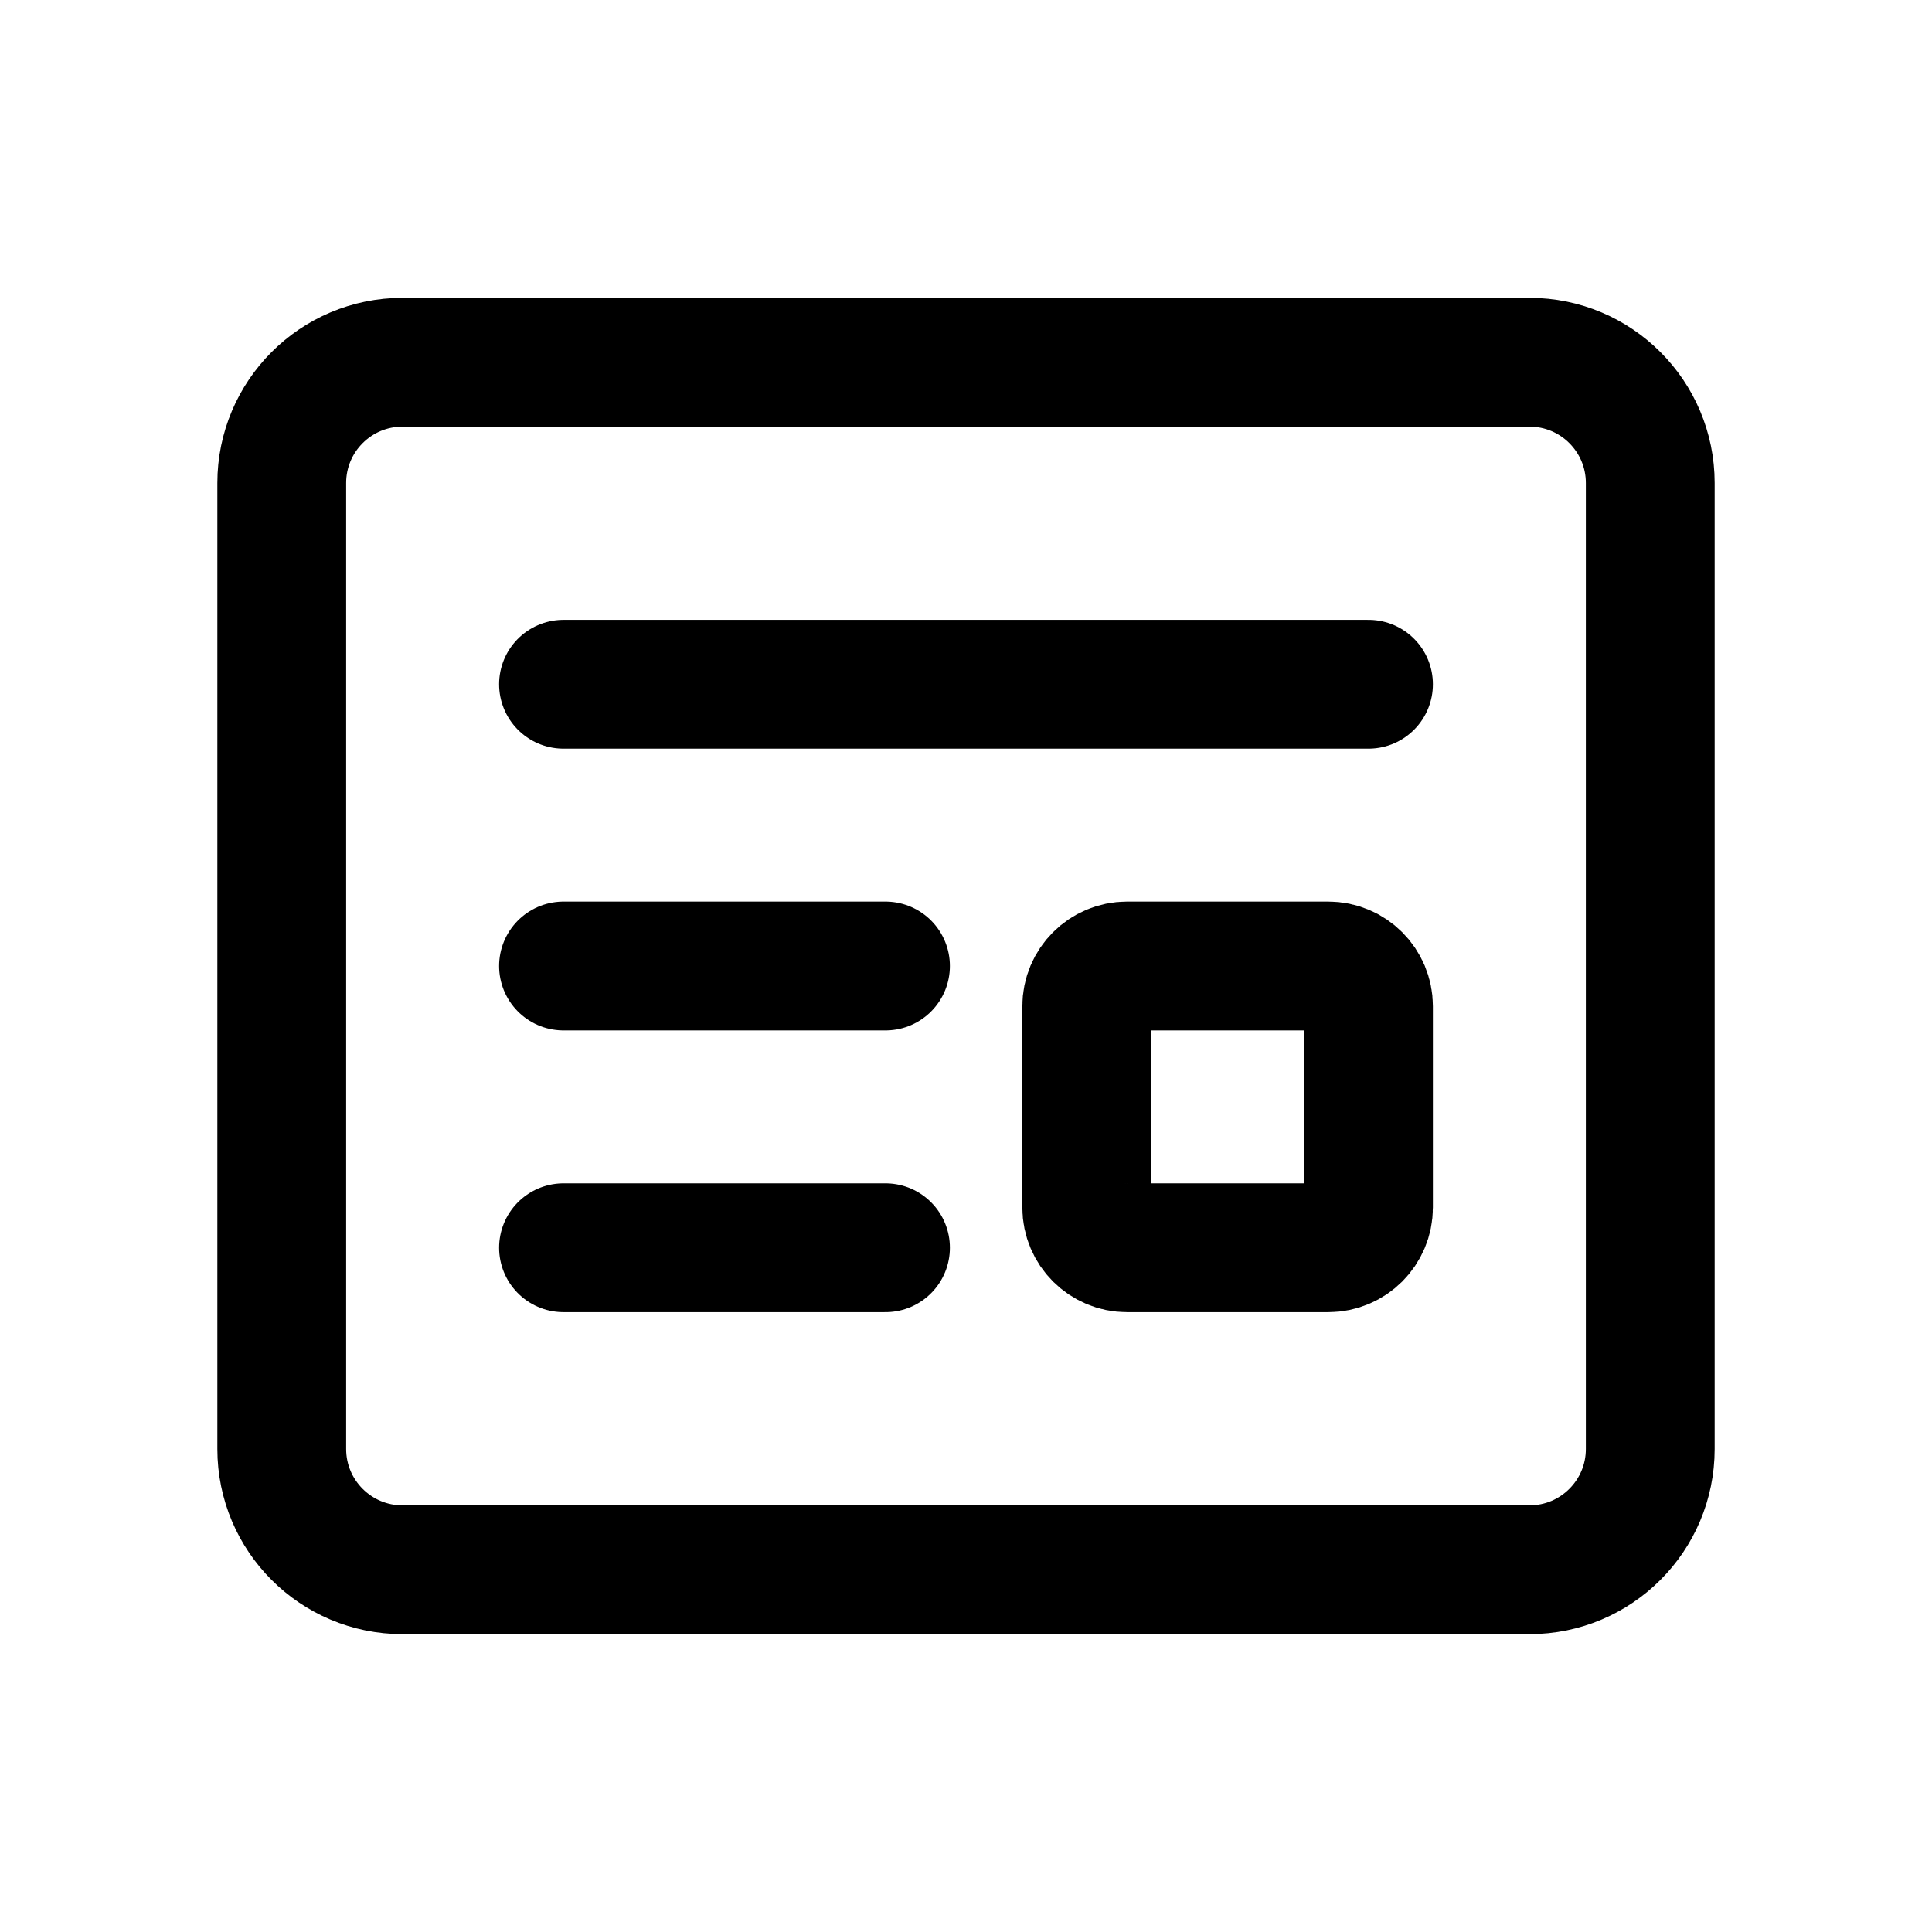
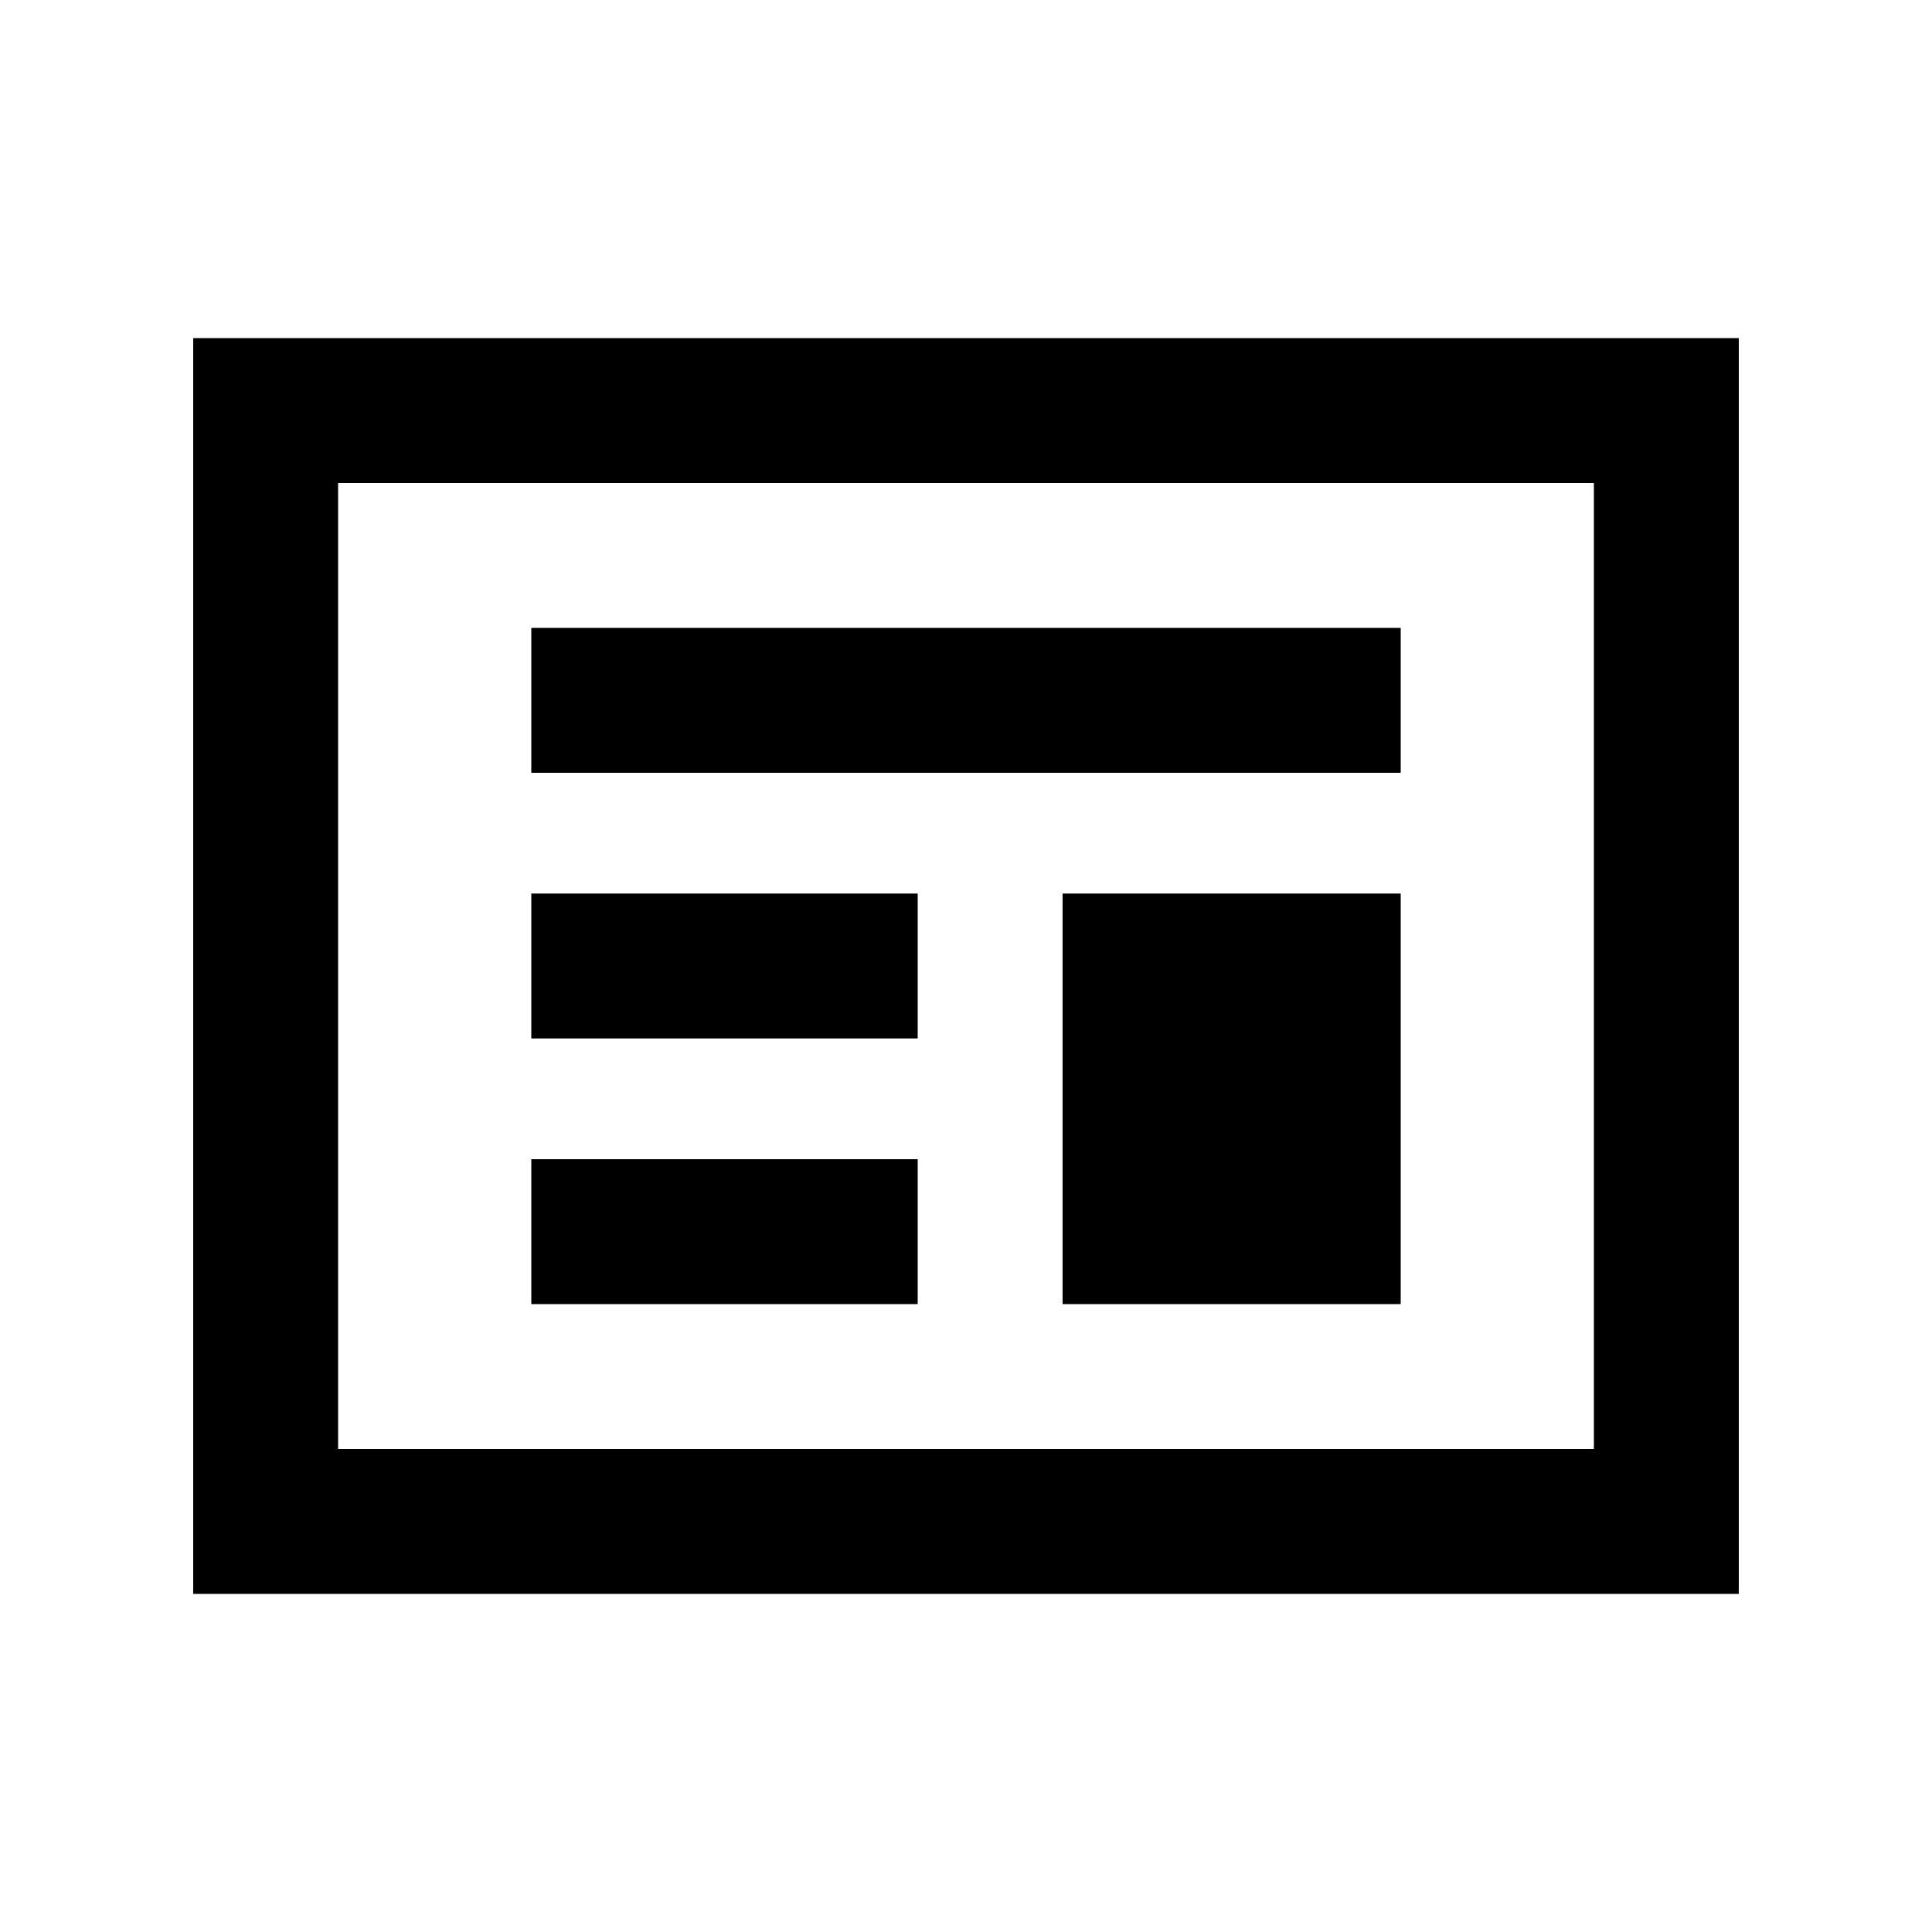
- <svg xmlns="http://www.w3.org/2000/svg" viewBox="0 0 24 24" fill="none" stroke="currentColor" stroke-width="1.6" stroke-linecap="round" stroke-linejoin="round">
-   <rect x="3.5" y="4.5" width="17" height="15" rx="1.5" />
-   <path d="M7 8.5h10M7 12h4M7 15.5h4" />
-   <rect x="13.5" y="12" width="3.5" height="3.5" rx="0.5" />
+ <svg xmlns="http://www.w3.org/2000/svg" viewBox="0 0 640 640" fill="currentColor">
+   <path fill-rule="evenodd" d="M64 112L576 112L576 528L64 528zM112 160L112 480L528 480L528 160zM176 208L464 208L464 256L176 256zM176 296L304 296L304 344L176 344zM176 384L304 384L304 432L176 432zM352 296L464 296L464 432L352 432z" />
</svg>
